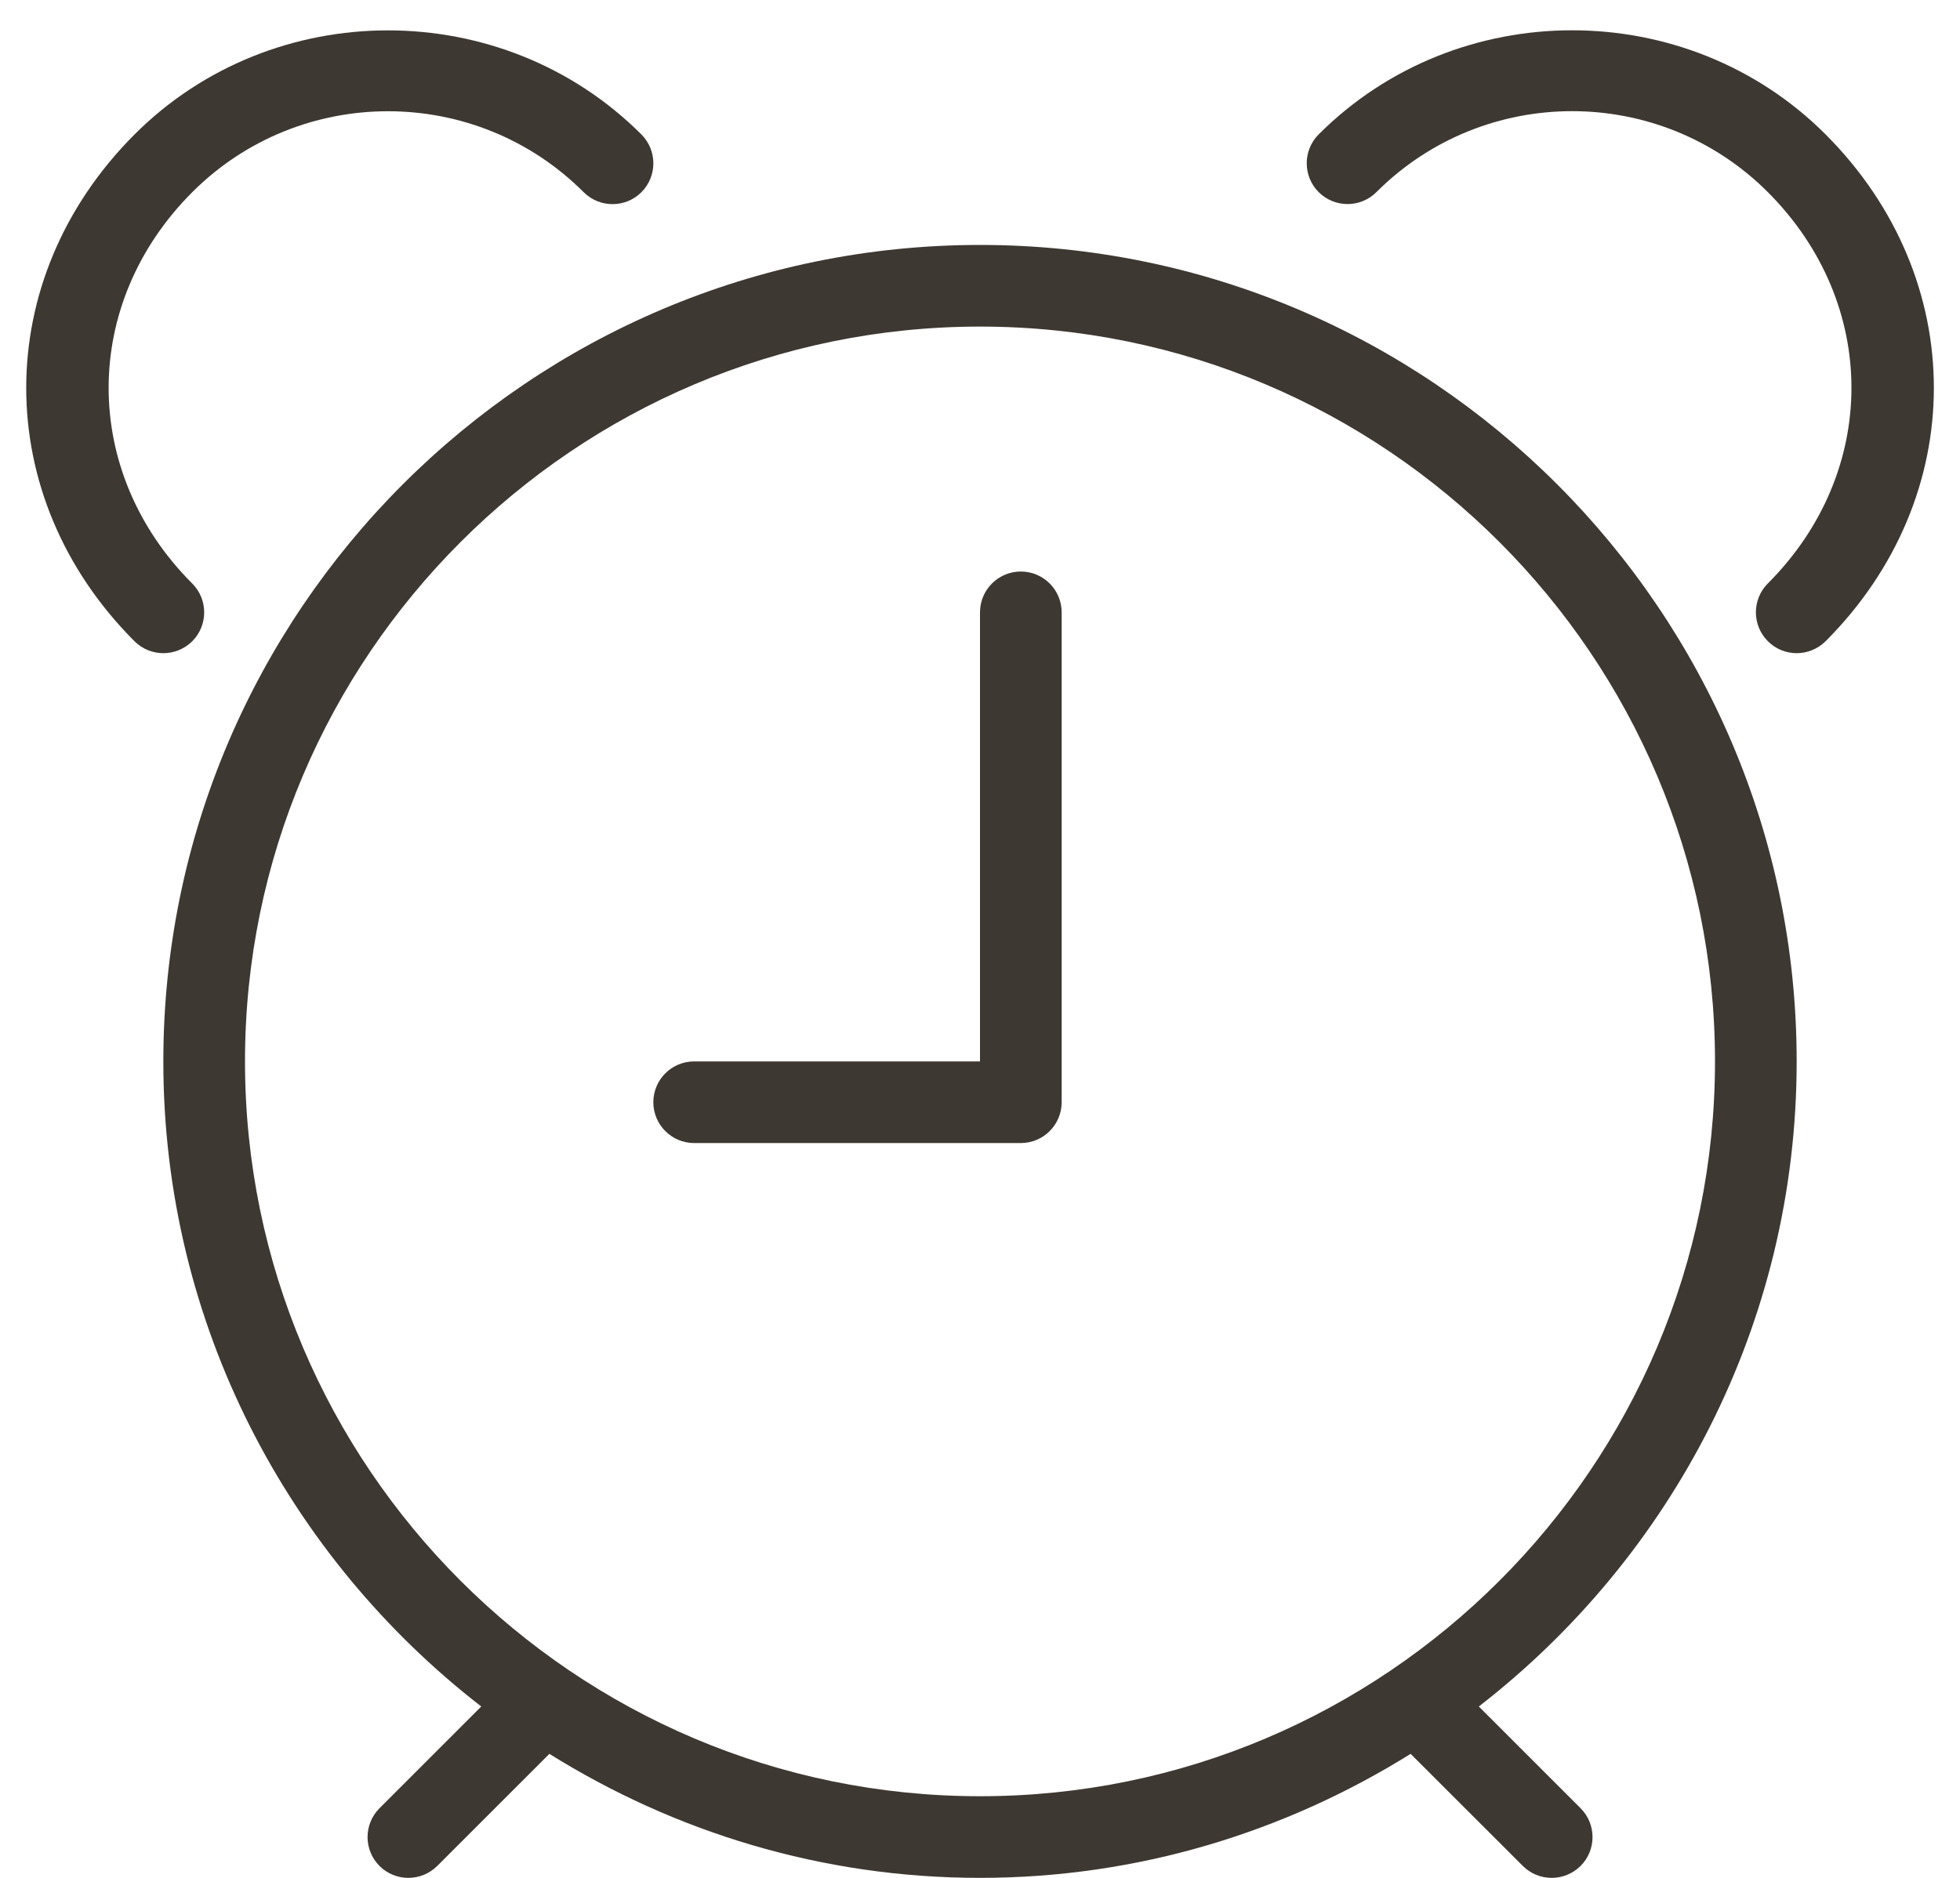
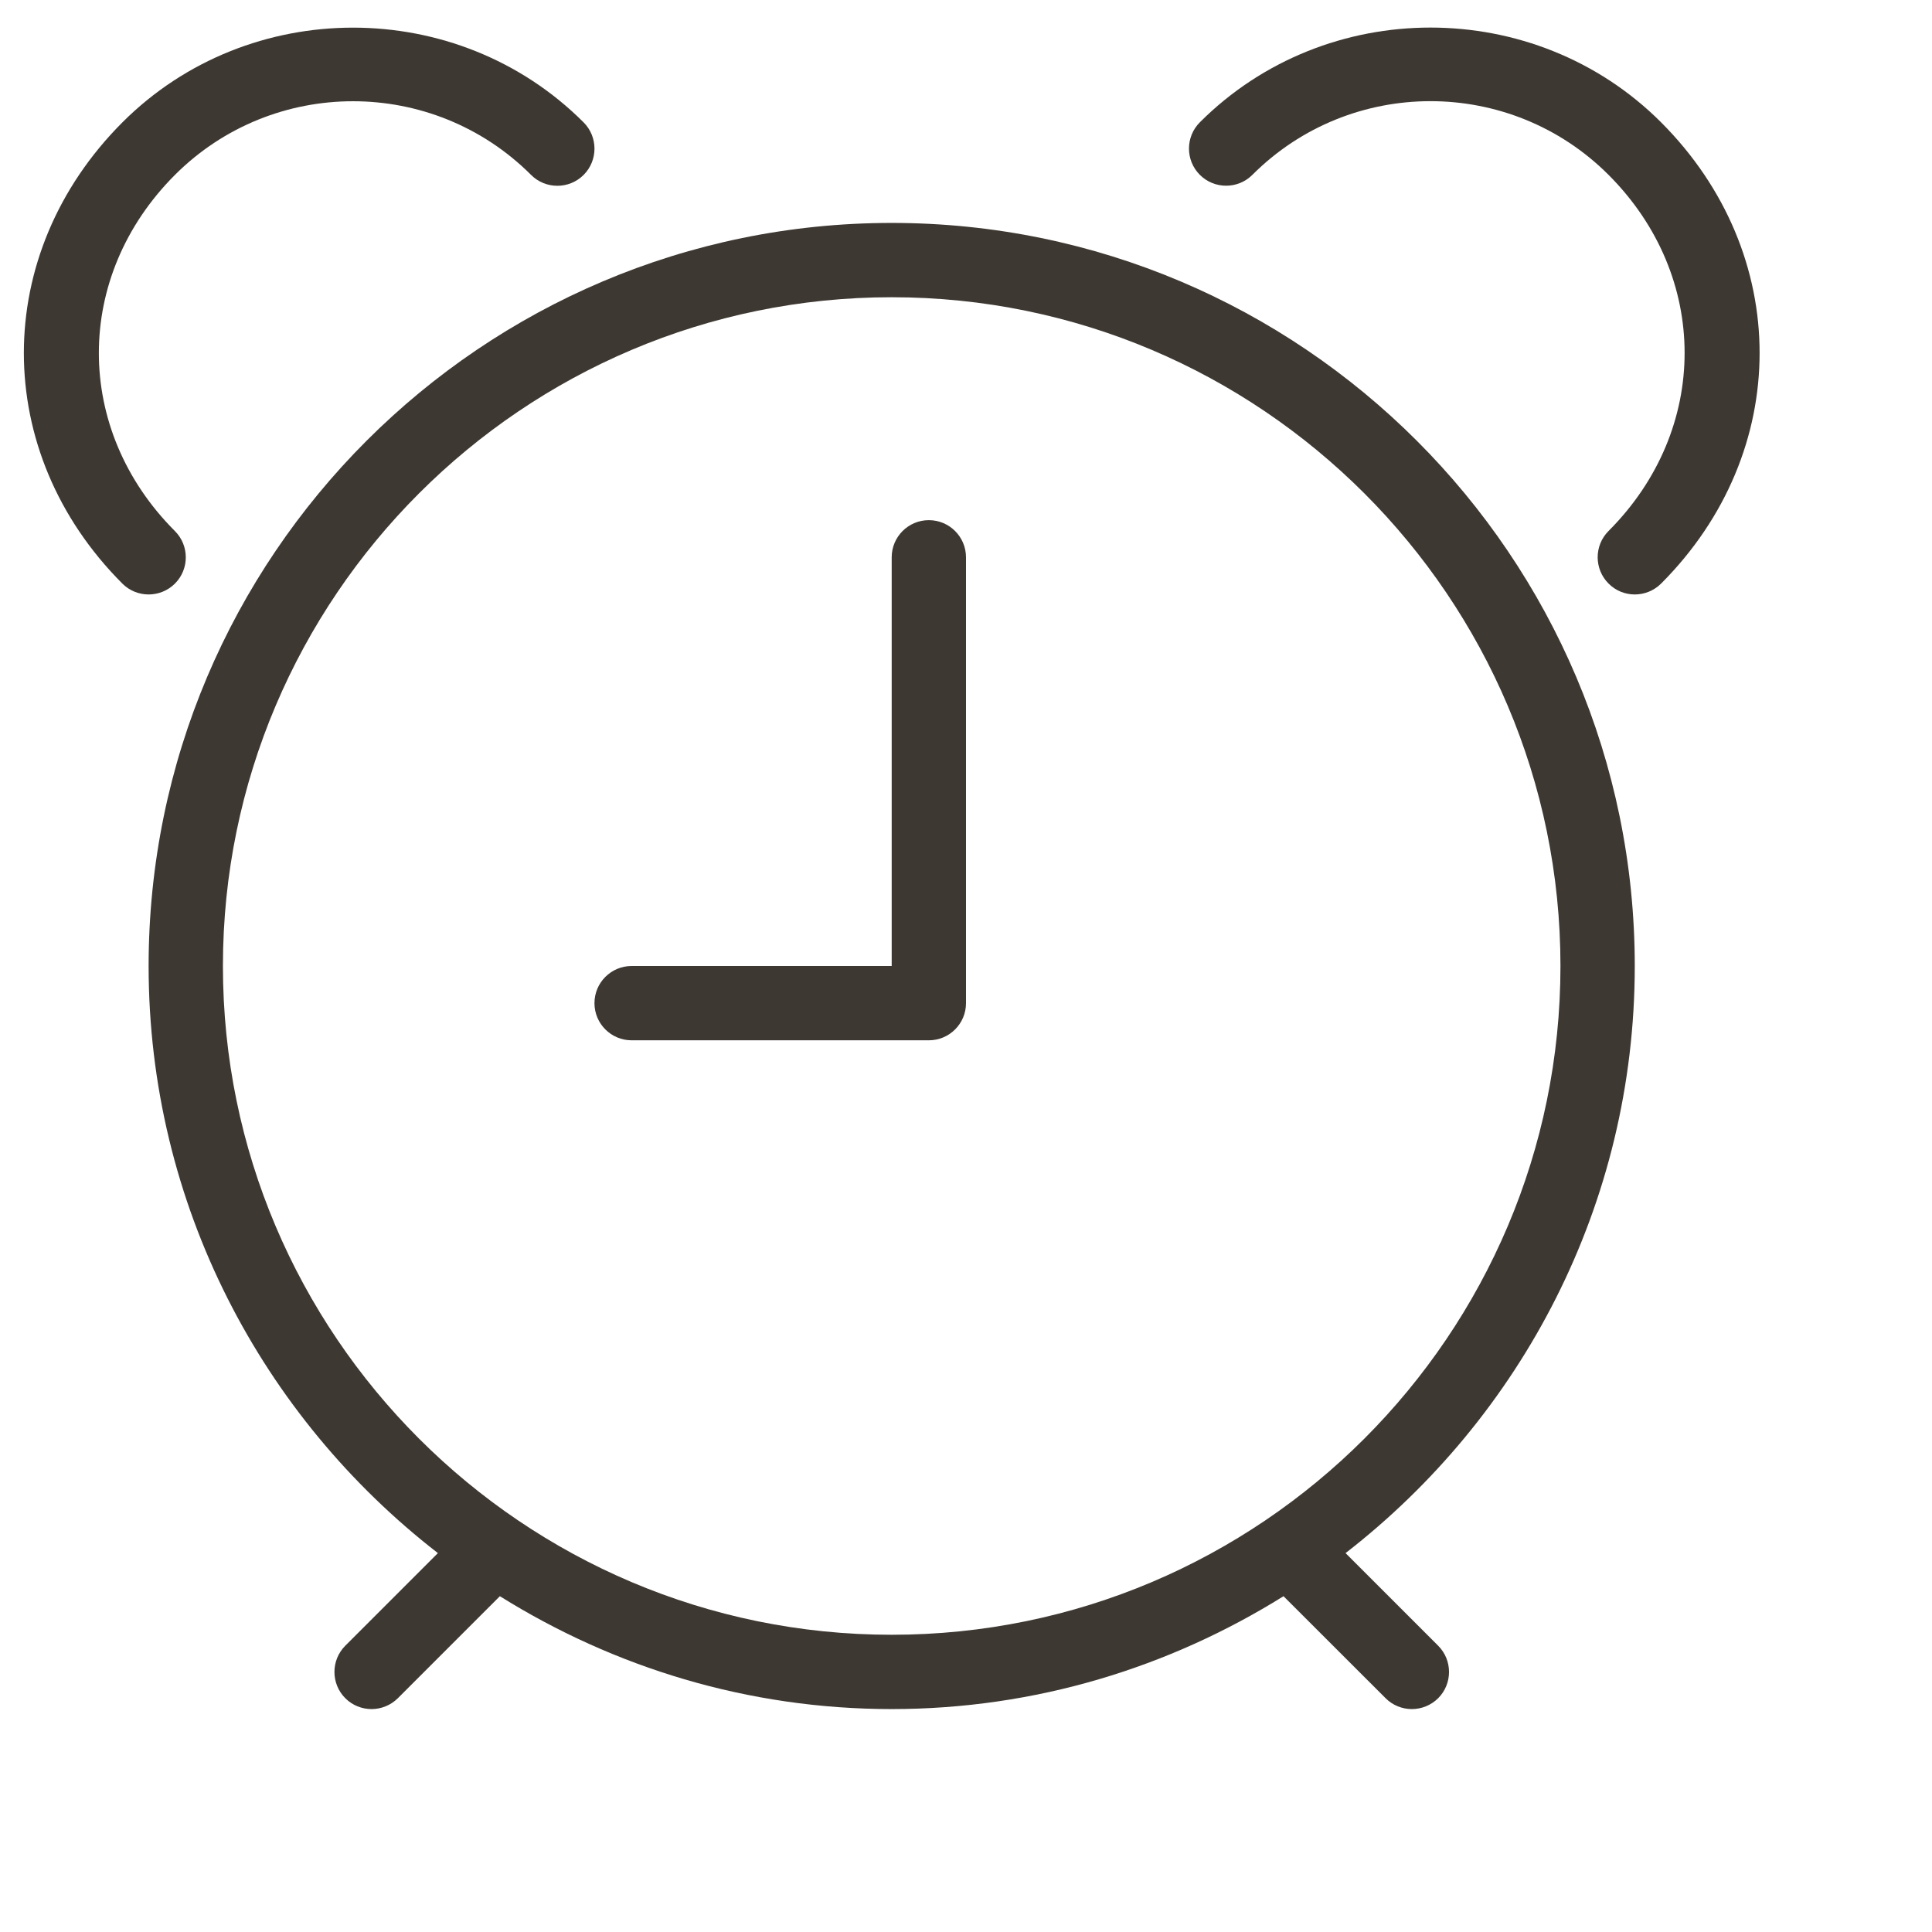
- <svg xmlns="http://www.w3.org/2000/svg" width="24px" height="23px" viewBox="0 0 24 23" version="1.1">
+ <svg xmlns="http://www.w3.org/2000/svg" width="26px" height="26px" viewBox="0 0 26 26" version="1.1">
  <defs />
  <g id="Page-1" stroke="none" stroke-width="1" fill="none" fill-rule="evenodd">
    <g id="ikoner" transform="translate(-227, -321)" fill="#3E3832">
      <g id="alarm-clock" transform="translate(227, 321)">
        <g id="Outline_Version">
          <g id="Group">
            <path d="M22,13 C22,7.486 17.514,3 12,3 C6.486,3 2,7.486 2,13 C2,16.213 3.53,19.07 5.893,20.901 L4.647,22.147 C4.452,22.342 4.452,22.659 4.647,22.854 C4.744,22.951 4.872,23 5,23 C5.128,23 5.256,22.951 5.354,22.854 L6.727,21.481 C8.26,22.438 10.063,23 12,23 C13.937,23 15.74,22.437 17.273,21.481 L18.647,22.854 C18.744,22.951 18.872,23 19,23 C19.128,23 19.256,22.951 19.354,22.854 C19.549,22.659 19.549,22.342 19.354,22.147 L18.108,20.901 C20.47,19.07 22,16.214 22,13 L22,13 Z M12,22 C7.038,22 3,17.962 3,13 C3,8.038 7.038,4 12,4 C16.962,4 21,8.038 21,13 C21,17.962 16.962,22 12,22 L12,22 Z" id="Shape" />
            <path d="M12.5,7 C12.224,7 12,7.224 12,7.5 L12,13 L8.5,13 C8.224,13 8,13.224 8,13.5 C8,13.776 8.224,14 8.5,14 L12.5,14 C12.776,14 13,13.776 13,13.5 L13,7.5 C13,7.224 12.776,7 12.5,7 L12.5,7 Z" id="Shape" />
            <path d="M2.354,7.854 C2.549,7.659 2.549,7.342 2.354,7.147 C0.989,5.781 0.989,3.72 2.354,2.354 C3.676,1.032 5.825,1.032 7.147,2.354 C7.342,2.549 7.659,2.549 7.854,2.354 C8.049,2.159 8.049,1.842 7.854,1.647 C6.155,-0.053 3.346,-0.053 1.647,1.647 C-0.121,3.417 -0.121,6.085 1.647,7.854 C1.744,7.951 1.872,8 2,8 C2.128,8 2.256,7.951 2.354,7.854 L2.354,7.854 Z" id="Shape" />
            <path d="M22.354,1.646 C20.655,-0.054 17.846,-0.054 16.147,1.646 C15.952,1.841 15.952,2.158 16.147,2.353 C16.342,2.548 16.659,2.548 16.854,2.353 C18.176,1.031 20.325,1.031 21.647,2.353 C23.012,3.719 23.012,5.78 21.647,7.146 C21.452,7.341 21.452,7.658 21.647,7.853 C21.744,7.951 21.872,8 22,8 C22.128,8 22.256,7.951 22.354,7.854 C24.122,6.084 24.122,3.416 22.354,1.646 L22.354,1.646 Z" id="Shape" />
          </g>
        </g>
      </g>
    </g>
  </g>
</svg>
